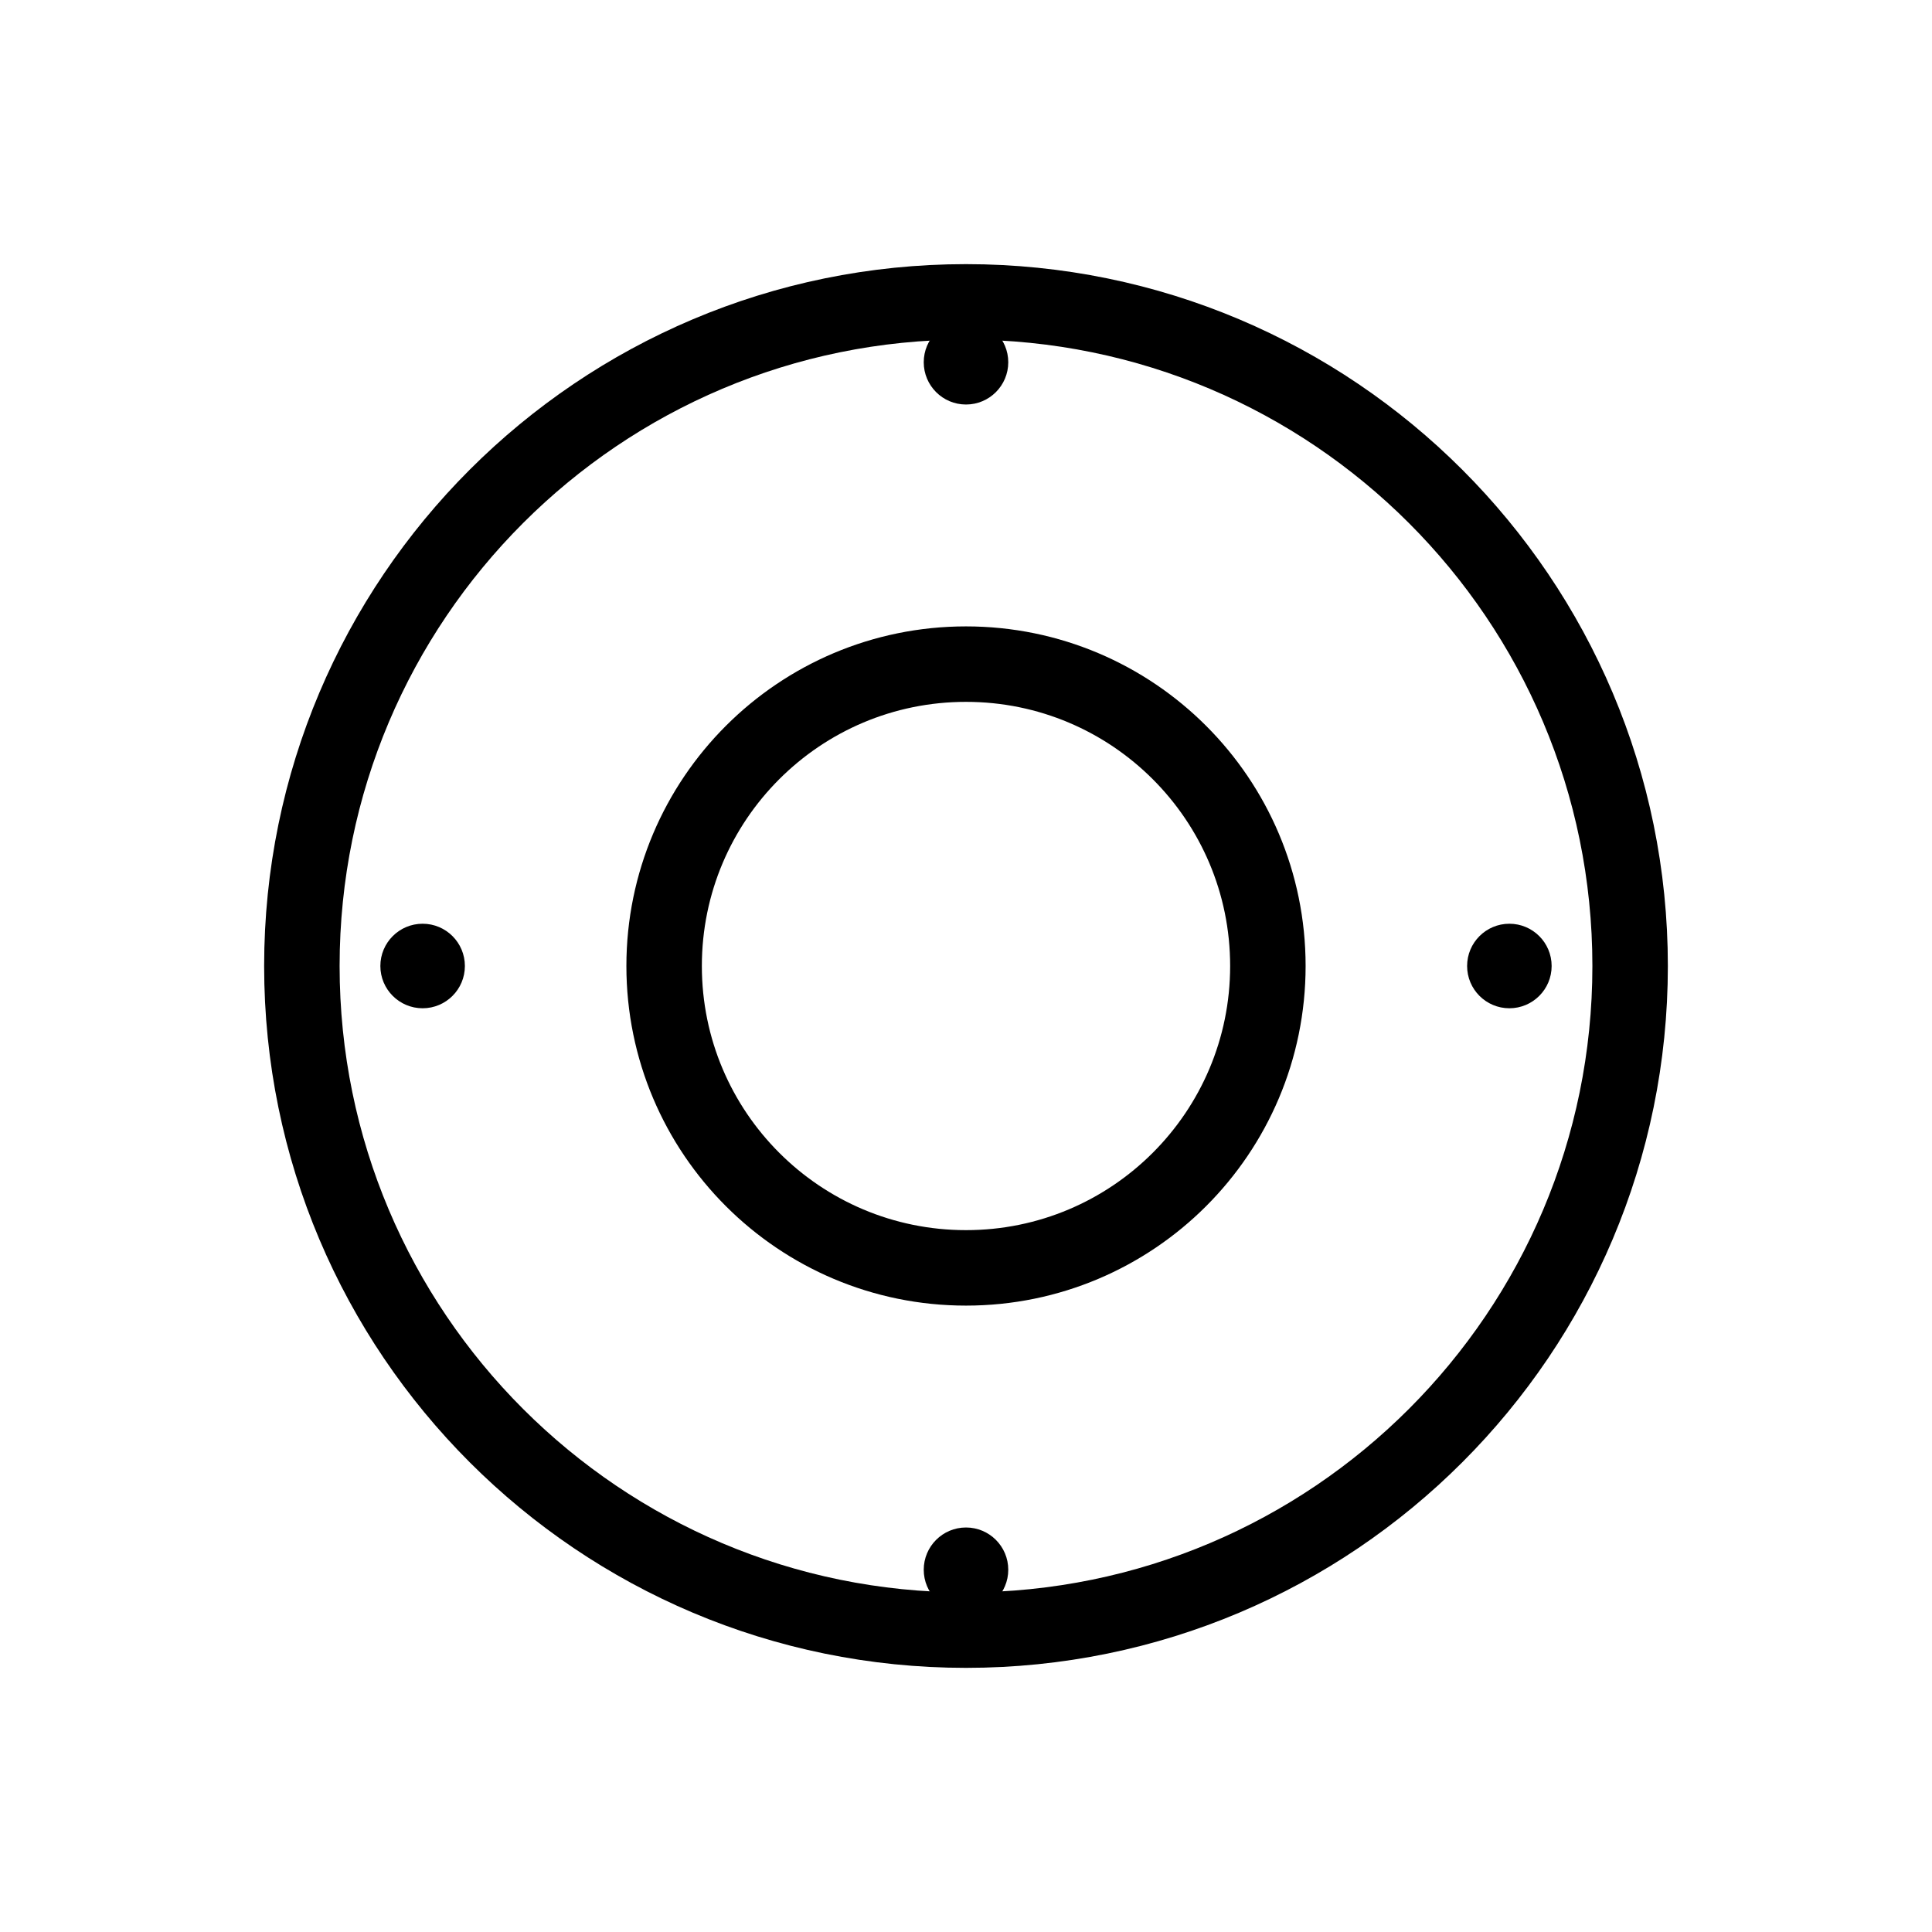
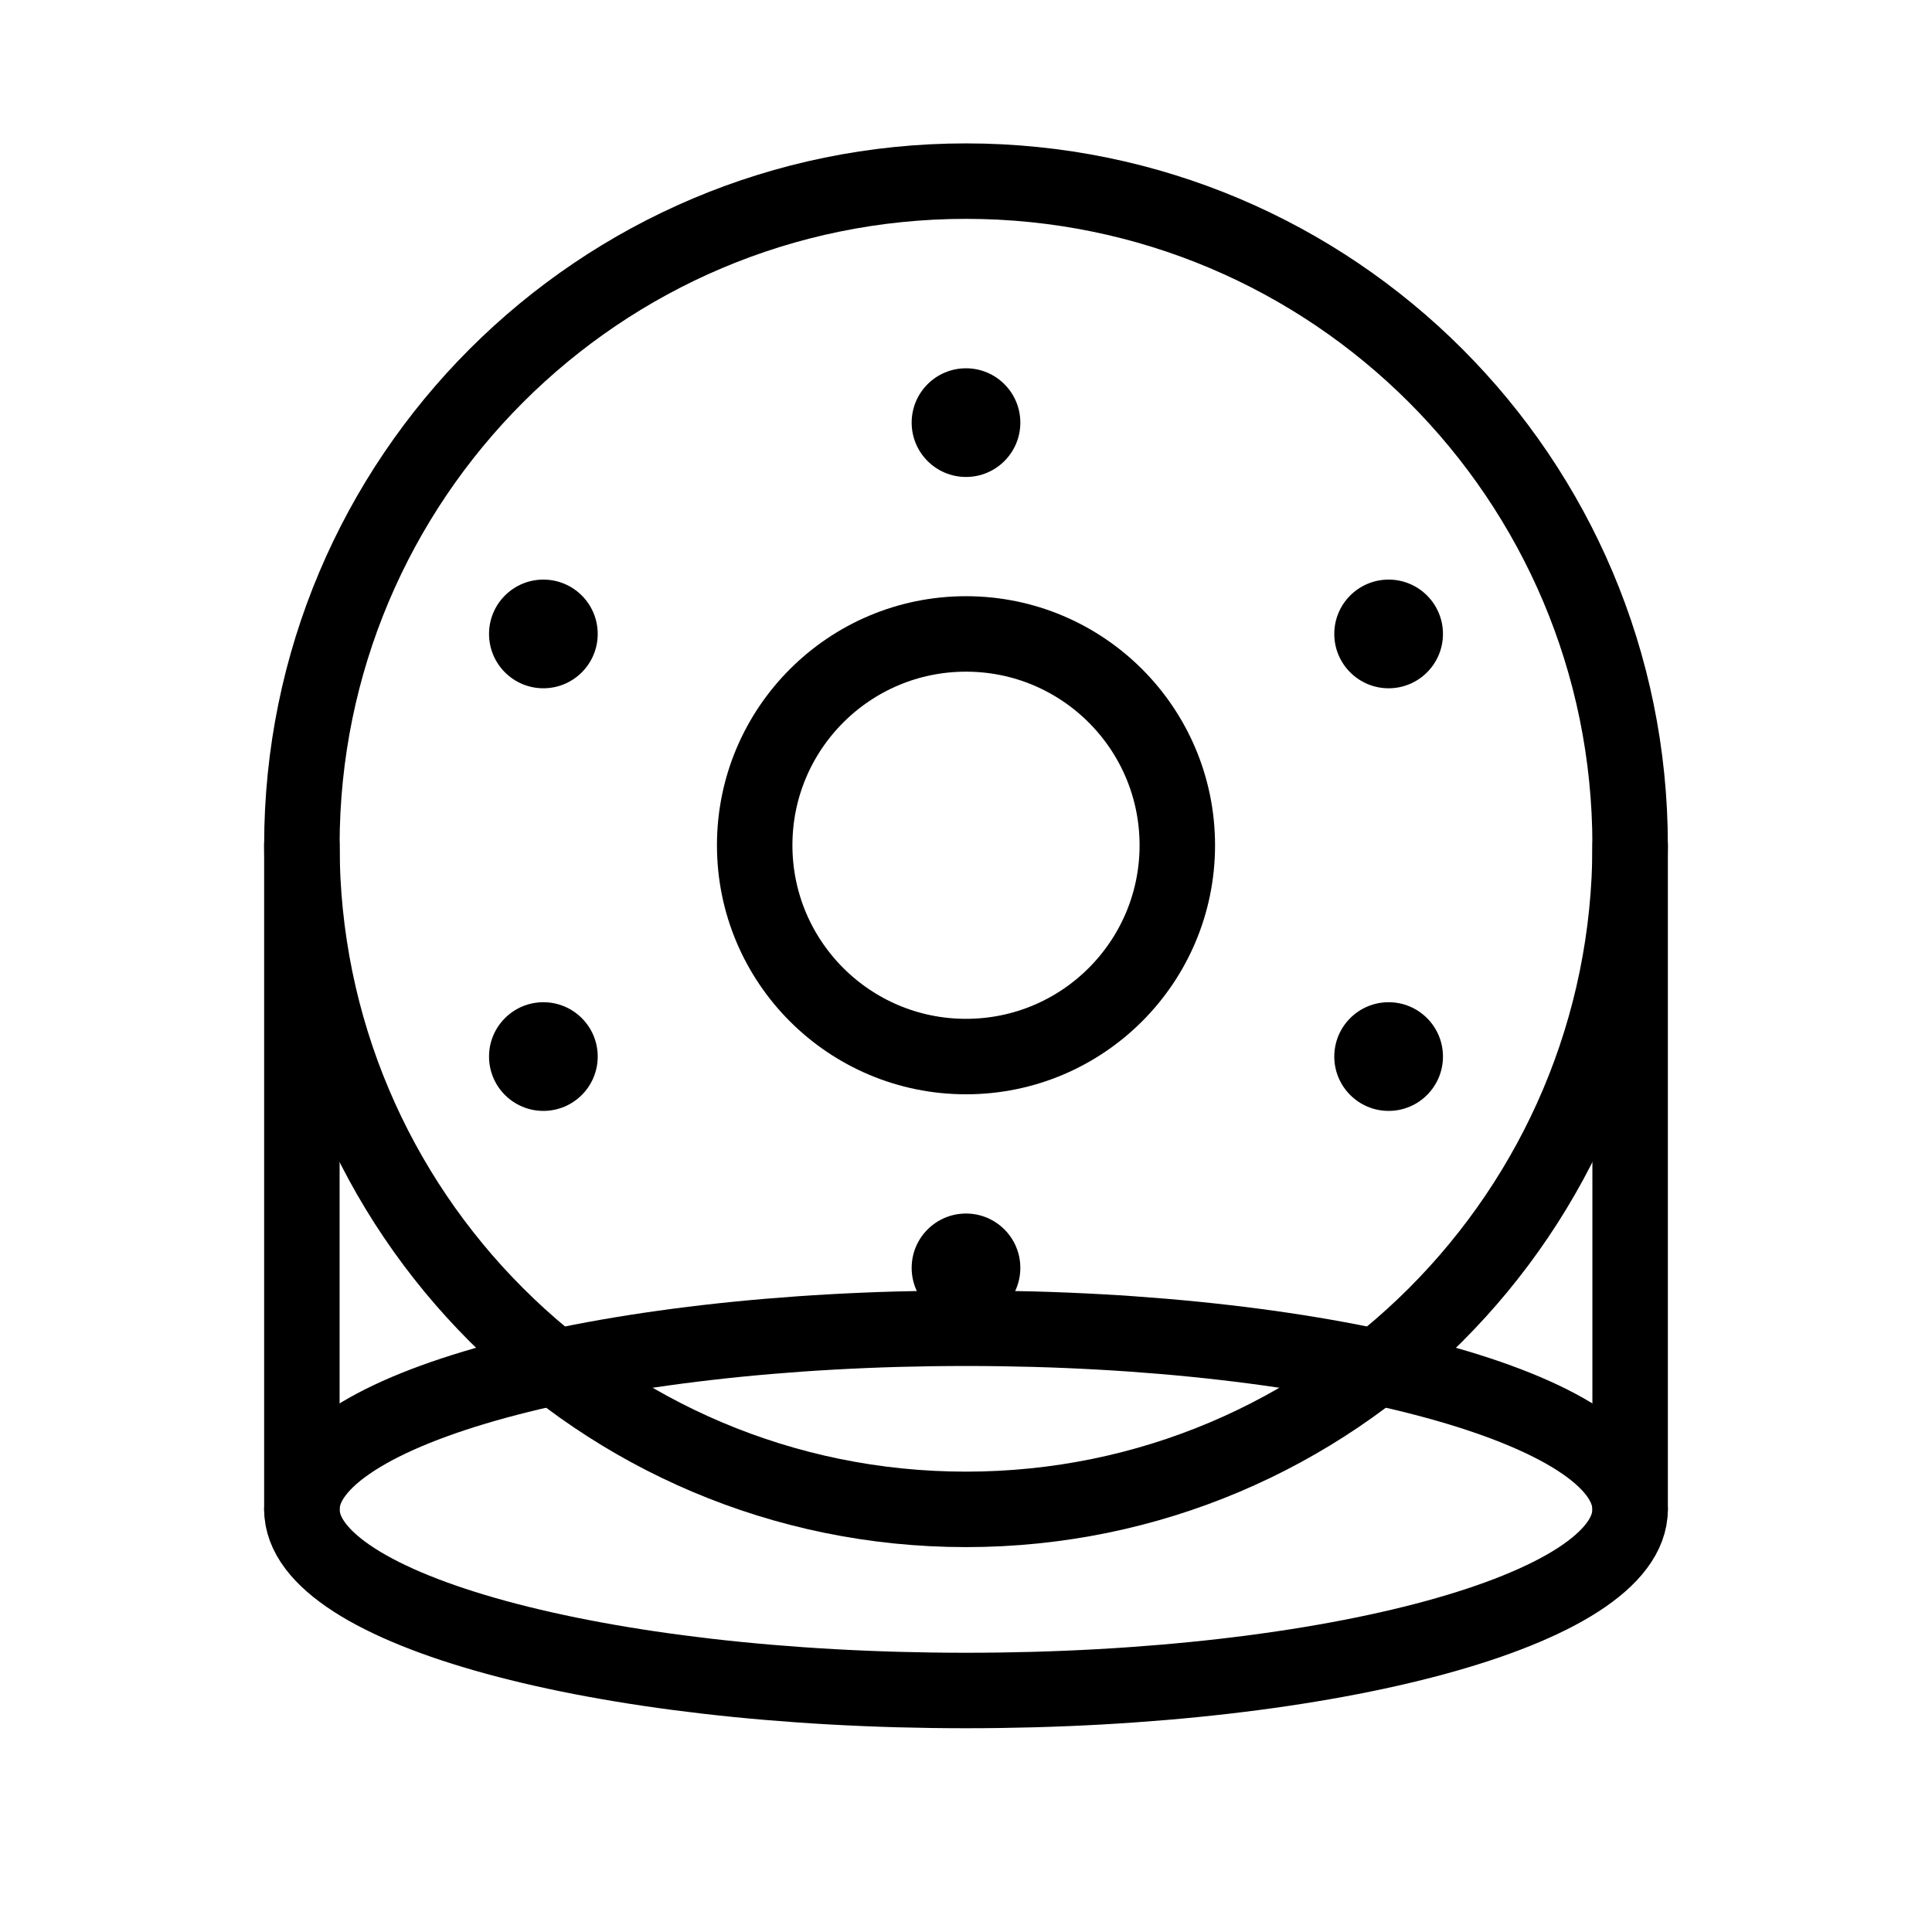
<svg xmlns="http://www.w3.org/2000/svg" viewBox="0 0 64 64" fill="none" stroke="currentColor" stroke-width="2.5" stroke-linecap="round" stroke-linejoin="round">
-   <circle cx="32" cy="32" r="22" />
-   <circle cx="32" cy="32" r="10" />
-   <circle cx="32" cy="12" r="1.4" fill="currentColor" stroke="none" />
-   <circle cx="50" cy="32" r="1.4" fill="currentColor" stroke="none" />
-   <circle cx="32" cy="52" r="1.4" fill="currentColor" stroke="none" />
-   <circle cx="14" cy="32" r="1.4" fill="currentColor" stroke="none" />
+   <circle cx="32" cy="28" r="22" />
+   <ellipse cx="32" cy="50" rx="22" ry="6" />
+   <line x1="10" y1="28" x2="10" y2="50" />
+   <line x1="54" y1="28" x2="54" y2="50" />
+   <circle cx="32" cy="28" r="7" />
+   <circle cx="32" cy="14" r="1.8" fill="currentColor" stroke="none" />
+   <circle cx="46" cy="21" r="1.8" fill="currentColor" stroke="none" />
+   <circle cx="46" cy="35" r="1.8" fill="currentColor" stroke="none" />
+   <circle cx="32" cy="42" r="1.8" fill="currentColor" stroke="none" />
+   <circle cx="18" cy="35" r="1.8" fill="currentColor" stroke="none" />
+   <circle cx="18" cy="21" r="1.8" fill="currentColor" stroke="none" />
</svg>
